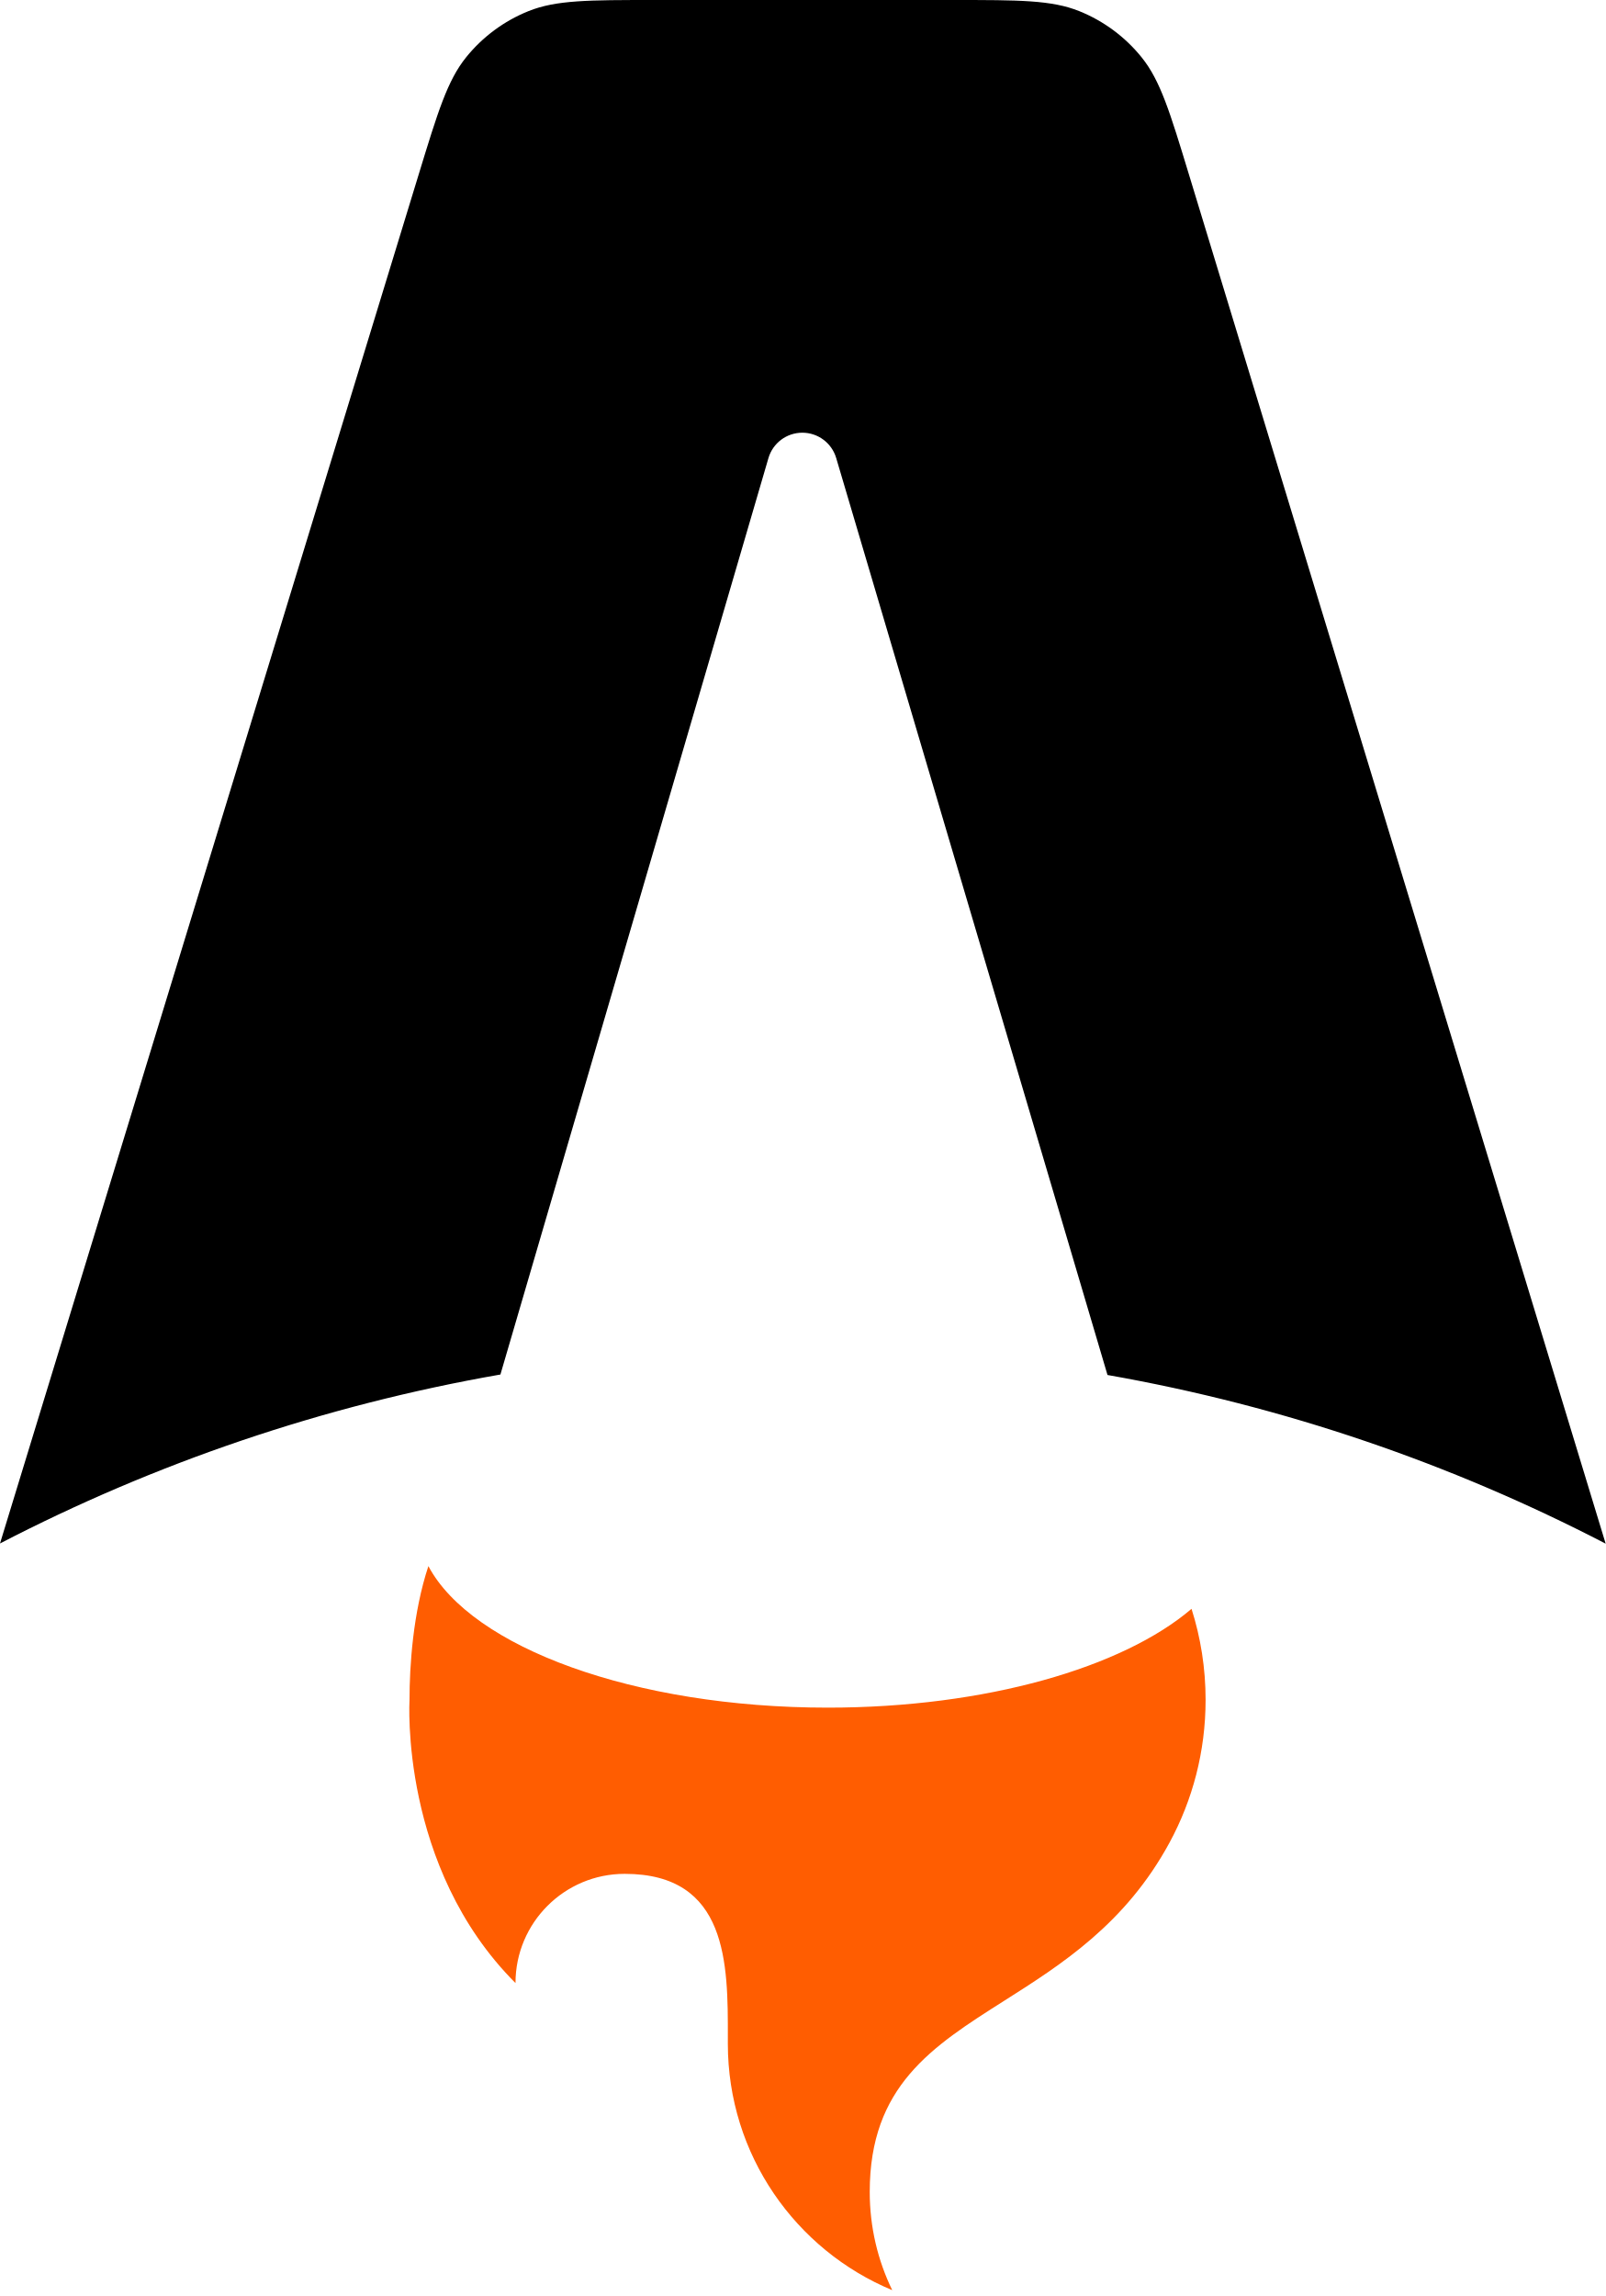
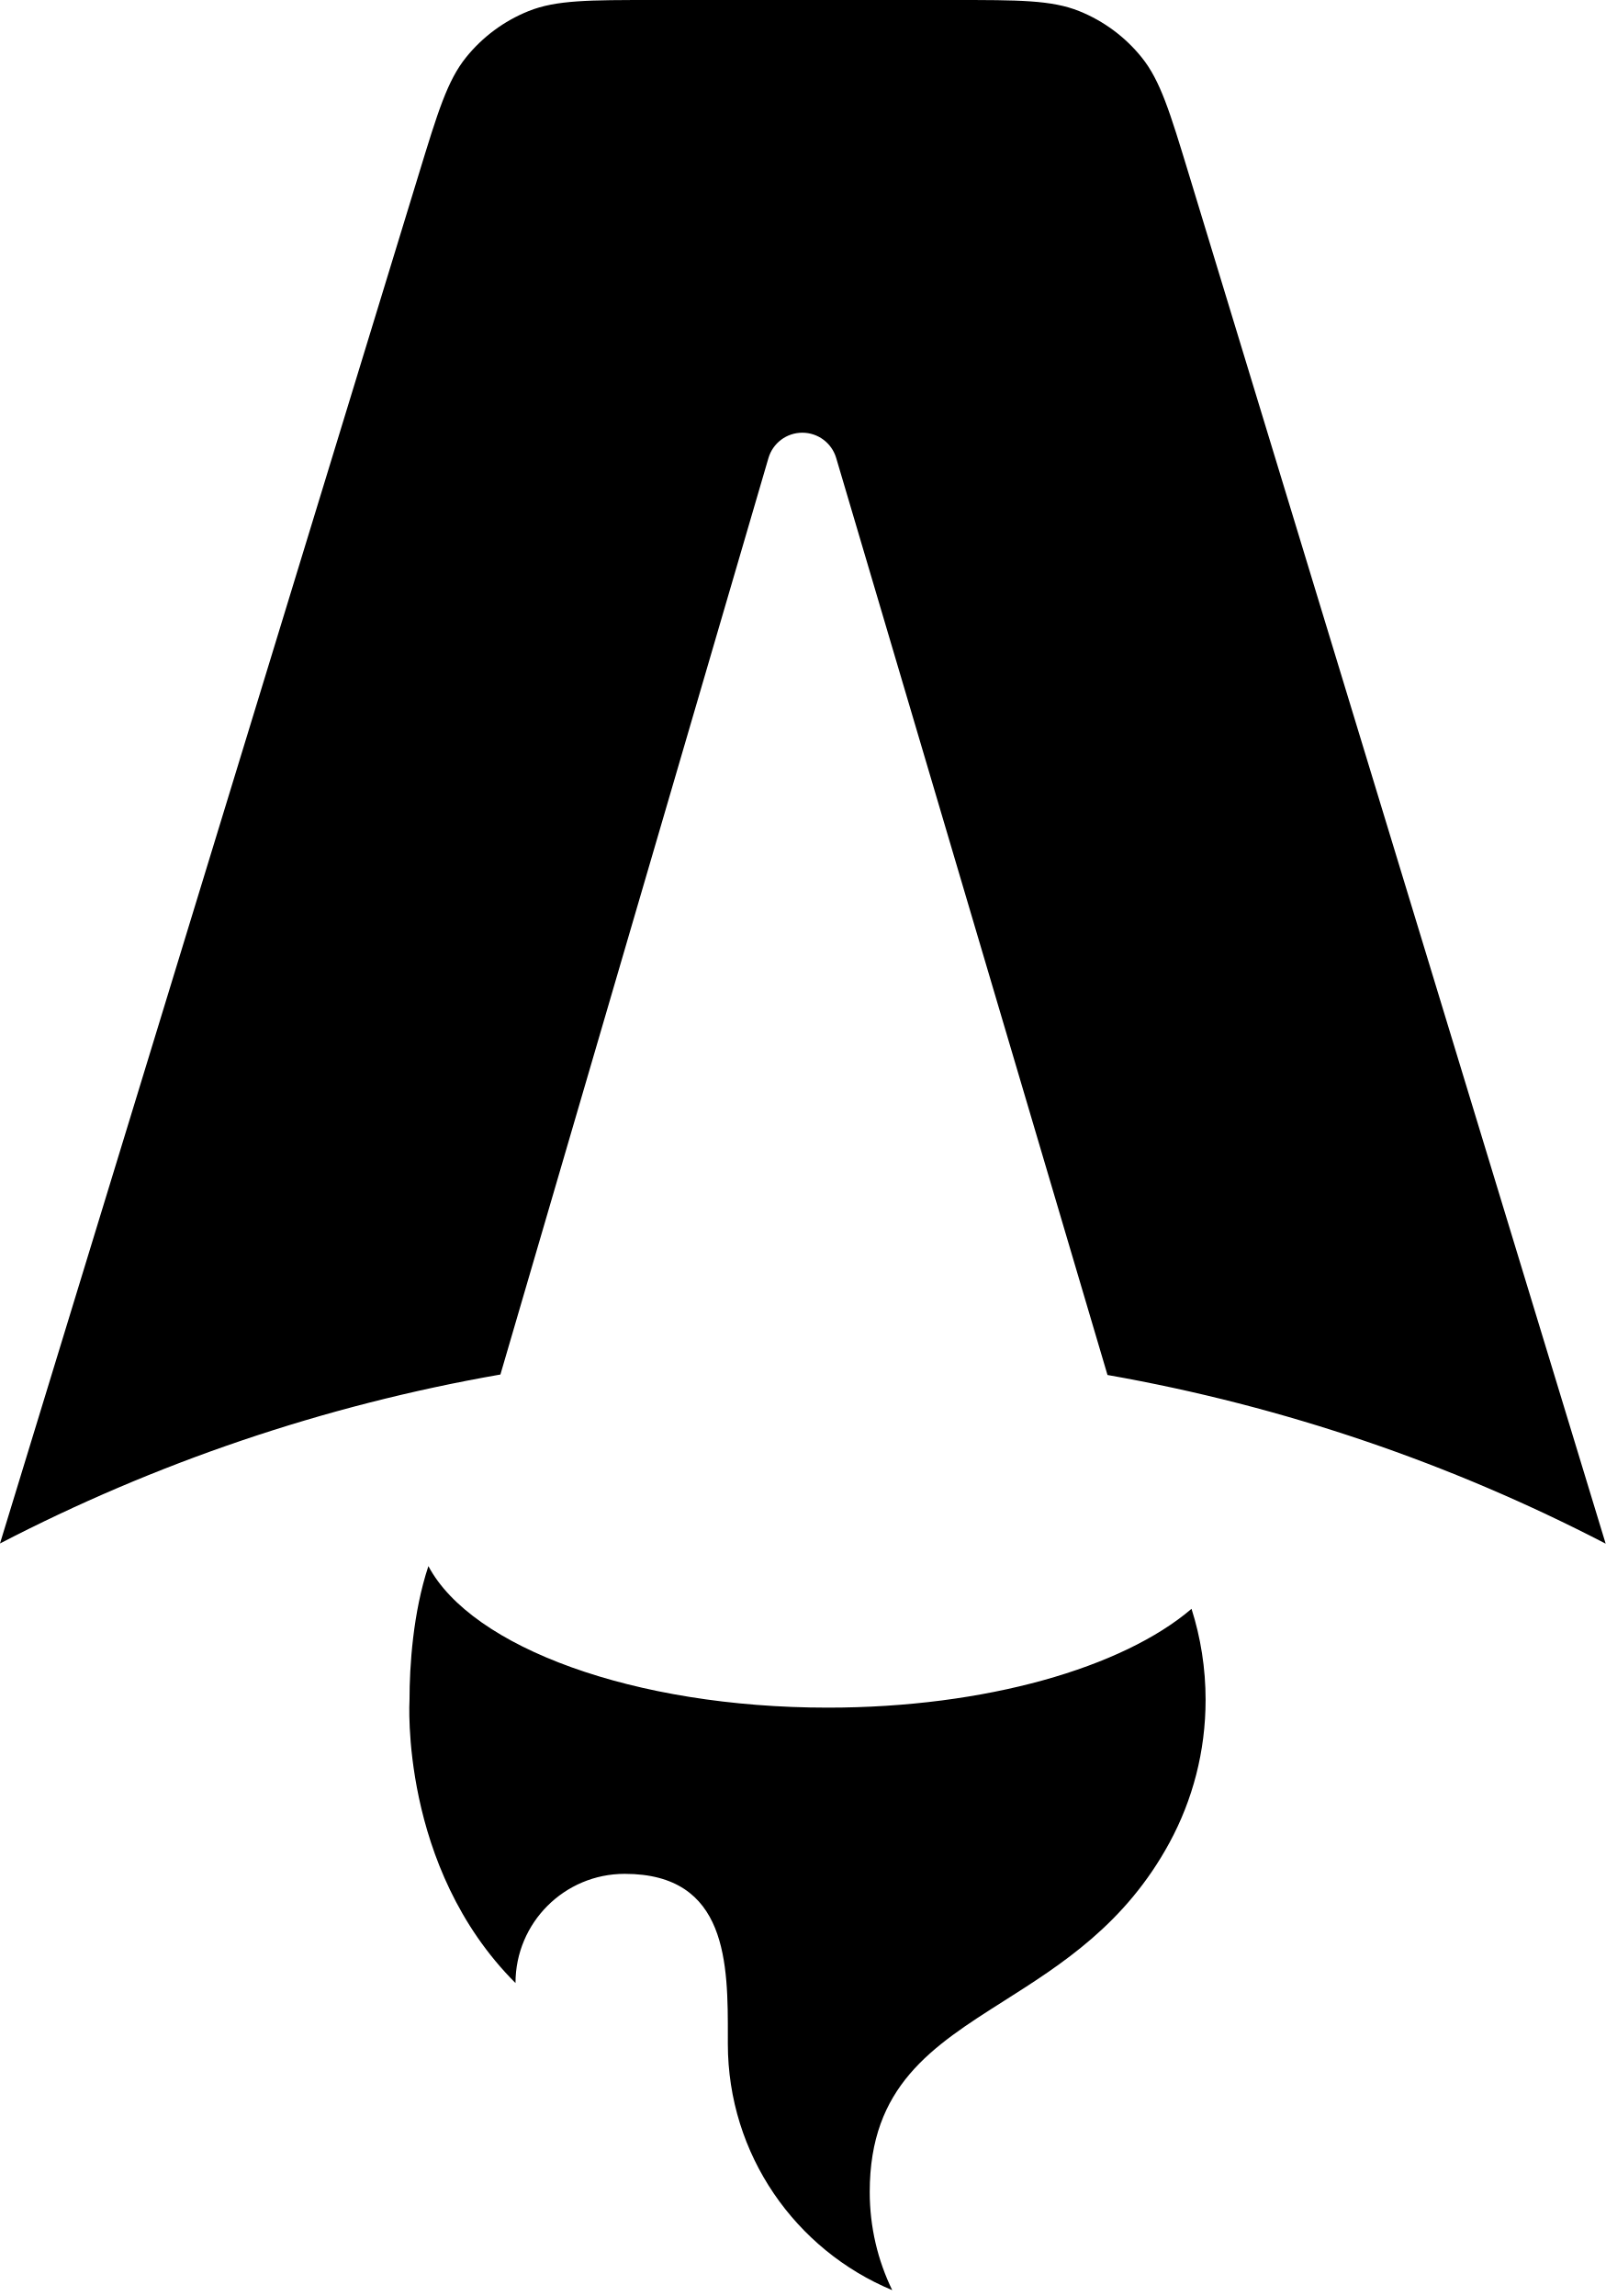
<svg xmlns="http://www.w3.org/2000/svg" width="256px" height="366px" viewBox="0 0 256 366" version="1.1" preserveAspectRatio="xMidYMid">
  <g>
-     <path d="M182.022,9.147 C185.004,12.849 186.524,17.844 189.565,27.834 L256,246.073 C231.437,233.331 204.735,224.141 176.574,219.183 L133.318,73.008 C132.61,70.617 130.413,68.976 127.919,68.976 C125.419,68.976 123.218,70.625 122.516,73.025 L79.784,219.109 C51.492,224.045 24.668,233.252 0,246.04 L66.761,27.783 C69.811,17.811 71.337,12.824 74.319,9.129 C76.951,5.867 80.375,3.334 84.265,1.771 C88.67,0 93.885,0 104.314,0 L151.997,0 C162.44,0 167.661,0 172.071,1.774 C175.963,3.341 179.39,5.879 182.022,9.147 Z" fill="#000000" />
-     <path d="M189.972,256.459 C179.02,265.824 157.16,272.211 131.98,272.211 C101.076,272.211 75.173,262.59 68.3,249.65 C65.842,257.066 65.291,265.554 65.291,270.975 C65.291,270.975 63.672,297.598 82.189,316.115 C82.189,306.5 89.984,298.706 99.598,298.706 C116.078,298.706 116.06,313.083 116.045,324.748 C116.044,325.098 116.044,325.445 116.044,325.789 C116.044,343.494 126.865,358.672 142.254,365.069 C139.955,360.342 138.666,355.033 138.666,349.422 C138.666,332.536 148.579,326.249 160.101,318.942 C169.268,313.128 179.454,306.668 186.473,293.71 C190.136,286.949 192.215,279.205 192.215,270.975 C192.215,265.914 191.429,261.037 189.972,256.459 Z" fill="#FF5D01" />
+     <path d="M182.022,9.147 C185.004,12.849 186.524,17.844 189.565,27.834 L256,246.073 C231.437,233.331 204.735,224.141 176.574,219.183 L133.318,73.008 C132.61,70.617 130.413,68.976 127.919,68.976 C125.419,68.976 123.218,70.625 122.516,73.025 L79.784,219.109 C51.492,224.045 24.668,233.252 0,246.04 L66.761,27.783 C69.811,17.811 71.337,12.824 74.319,9.129 C76.951,5.867 80.375,3.334 84.265,1.771 C88.67,0 93.885,0 104.314,0 L151.997,0 C162.44,0 167.661,0 172.071,1.774 C175.963,3.341 179.39,5.879 182.022,9.147 Z" fill="currentColor" />
+     <path d="M189.972,256.459 C179.02,265.824 157.16,272.211 131.98,272.211 C101.076,272.211 75.173,262.59 68.3,249.65 C65.842,257.066 65.291,265.554 65.291,270.975 C65.291,270.975 63.672,297.598 82.189,316.115 C82.189,306.5 89.984,298.706 99.598,298.706 C116.078,298.706 116.06,313.083 116.045,324.748 C116.044,325.098 116.044,325.445 116.044,325.789 C116.044,343.494 126.865,358.672 142.254,365.069 C139.955,360.342 138.666,355.033 138.666,349.422 C138.666,332.536 148.579,326.249 160.101,318.942 C169.268,313.128 179.454,306.668 186.473,293.71 C190.136,286.949 192.215,279.205 192.215,270.975 C192.215,265.914 191.429,261.037 189.972,256.459 Z" fill="currentColor" />
  </g>
</svg>
